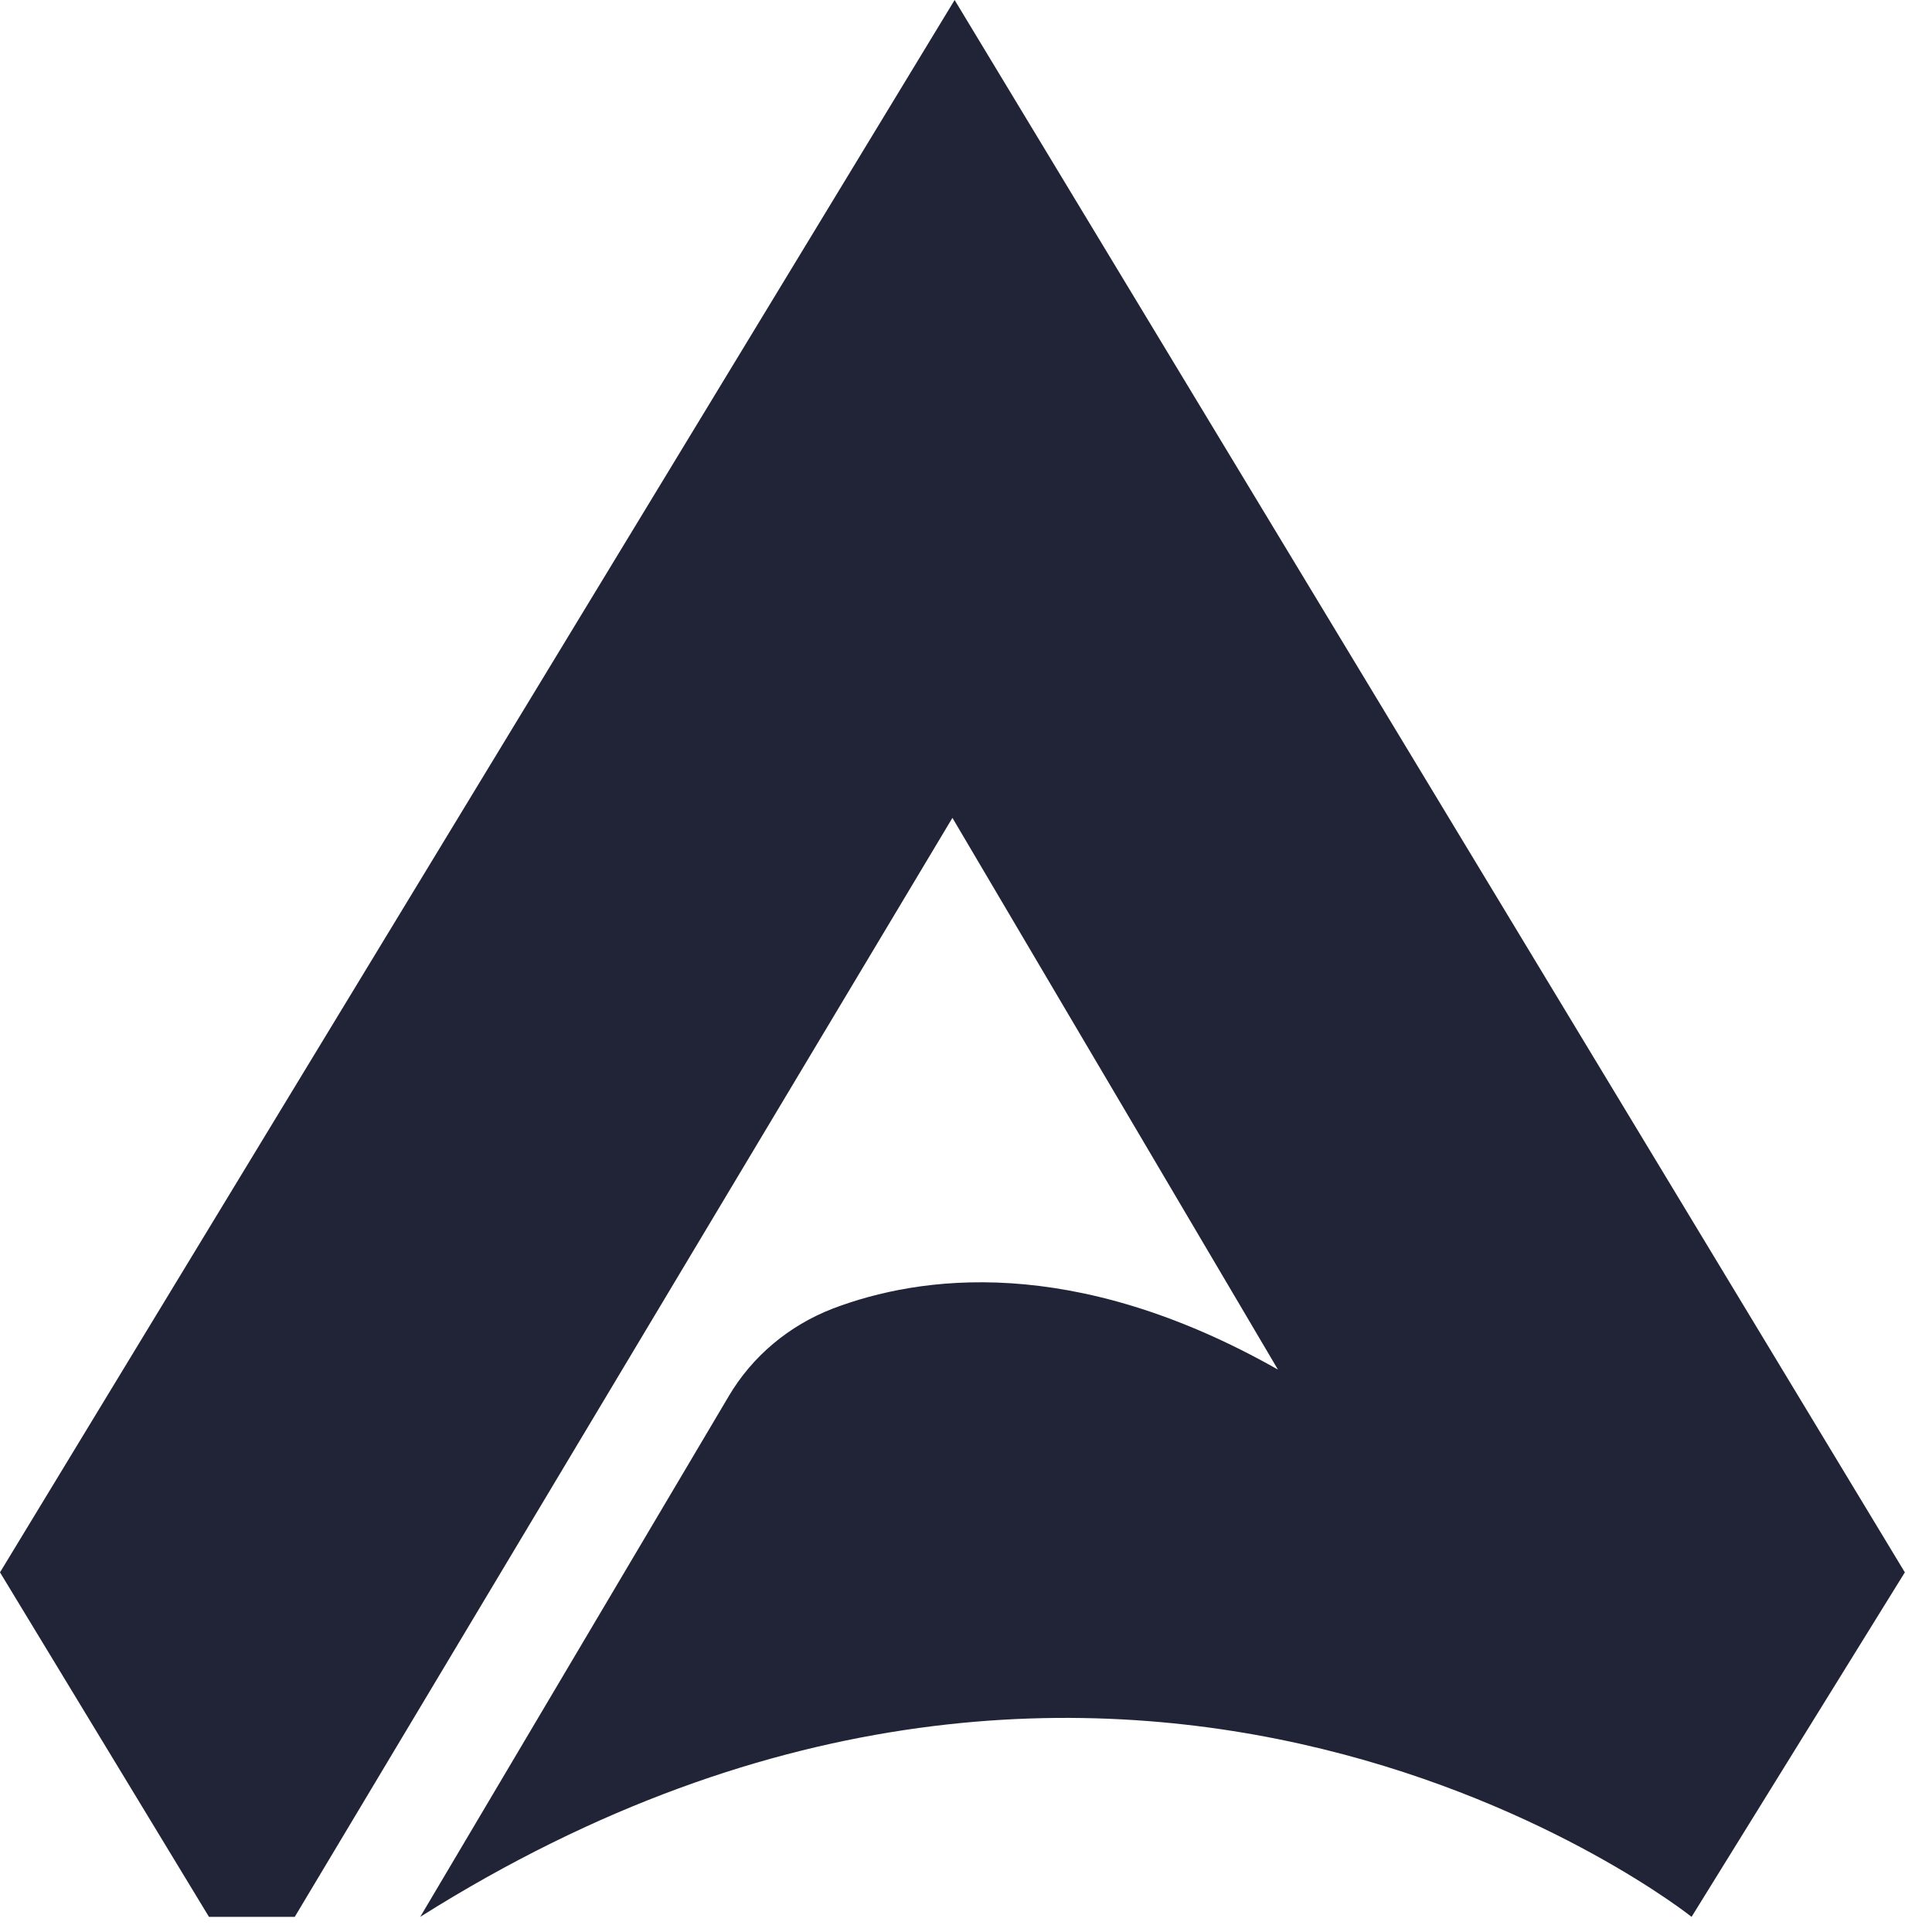
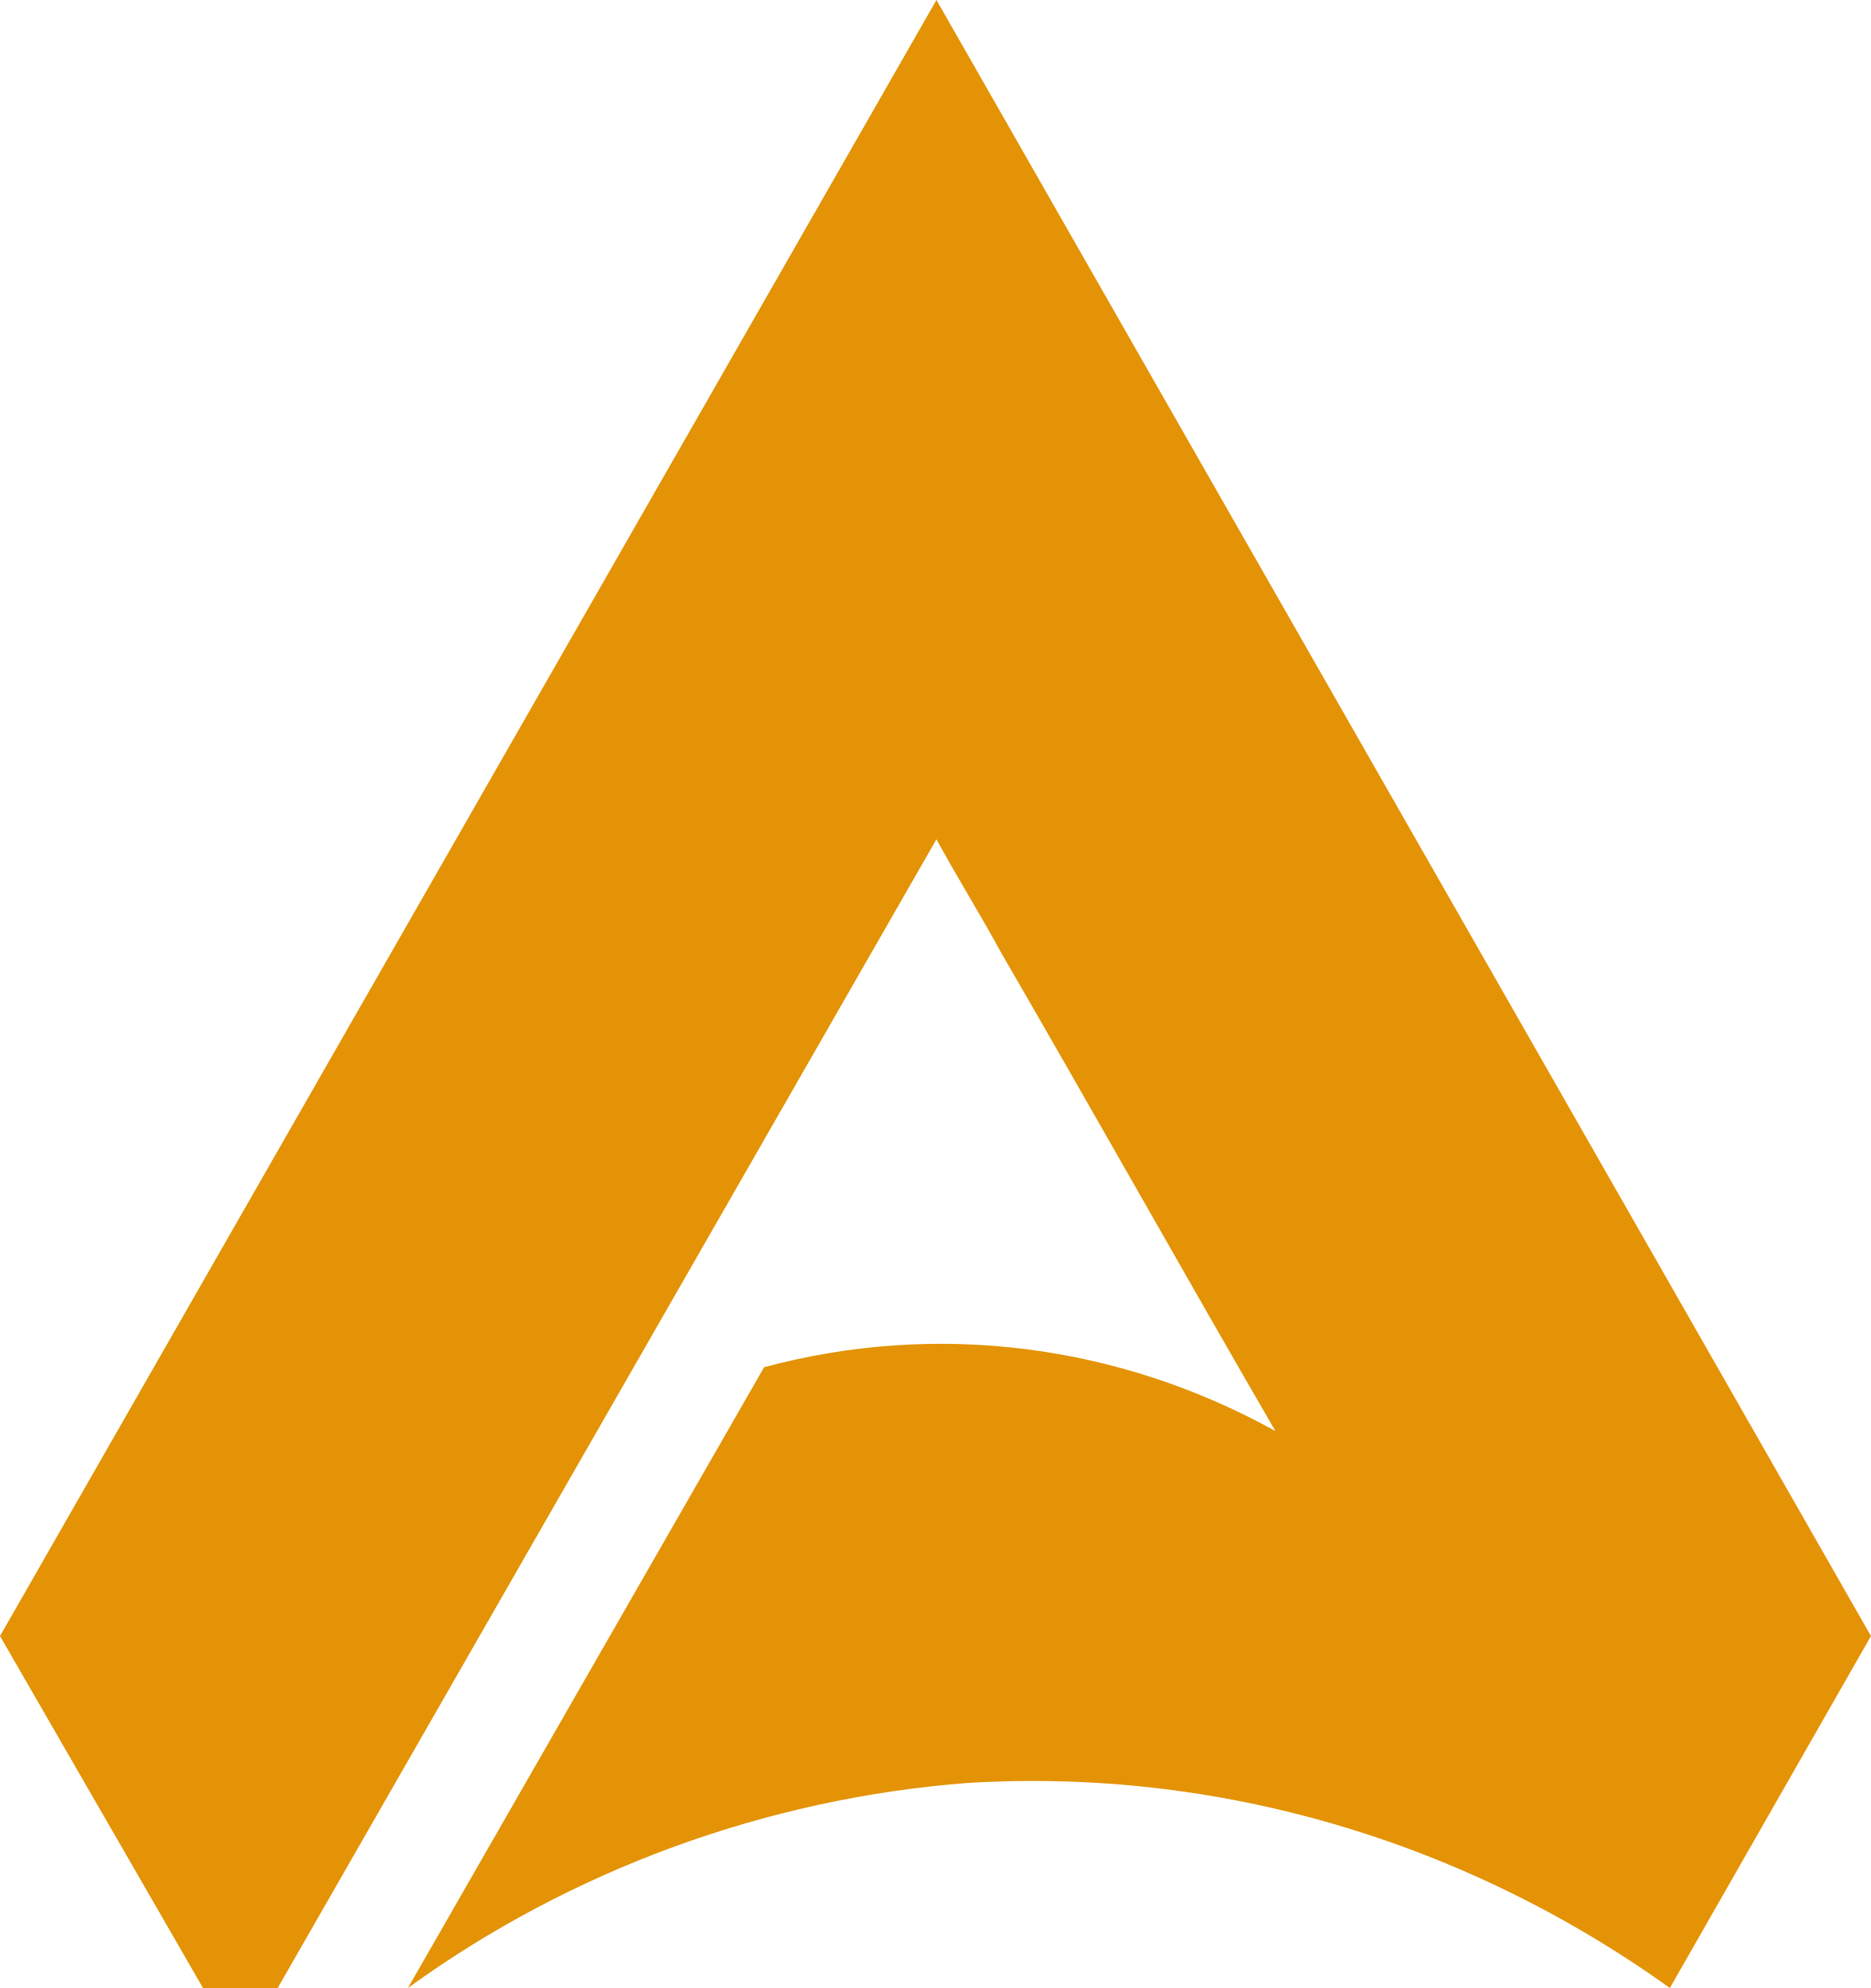
- <svg xmlns="http://www.w3.org/2000/svg" width="70" height="71" viewBox="0 0 70 71" fill="none">
-   <path d="M0 57.783L35.081 0L70 57.783L62.163 70.443C62.163 70.443 41.551 53.993 15.443 70.443L26.779 51.311C27.639 49.849 28.99 48.712 30.612 48.087C33.76 46.891 39.417 46.059 46.963 50.332L35 30.056L10.832 70.443H7.679L0 57.783Z" fill="#212436" />
+ <svg xmlns="http://www.w3.org/2000/svg" width="48" height="51" viewBox="0 0 48 51" fill="none">
+   <path d="M48 41.971L42.841 51C37.584 47.23 31.247 45.344 24.811 45.741C19.652 46.138 14.641 47.974 10.465 51L19.603 35.075C24.025 33.884 28.692 34.48 32.721 36.712C30.362 32.644 28.053 28.526 25.695 24.458C25.155 23.466 24.565 22.523 24.025 21.531L7.124 51H5.208L0 41.971L24.025 0L48 41.971Z" fill="#E39305" />
</svg>
